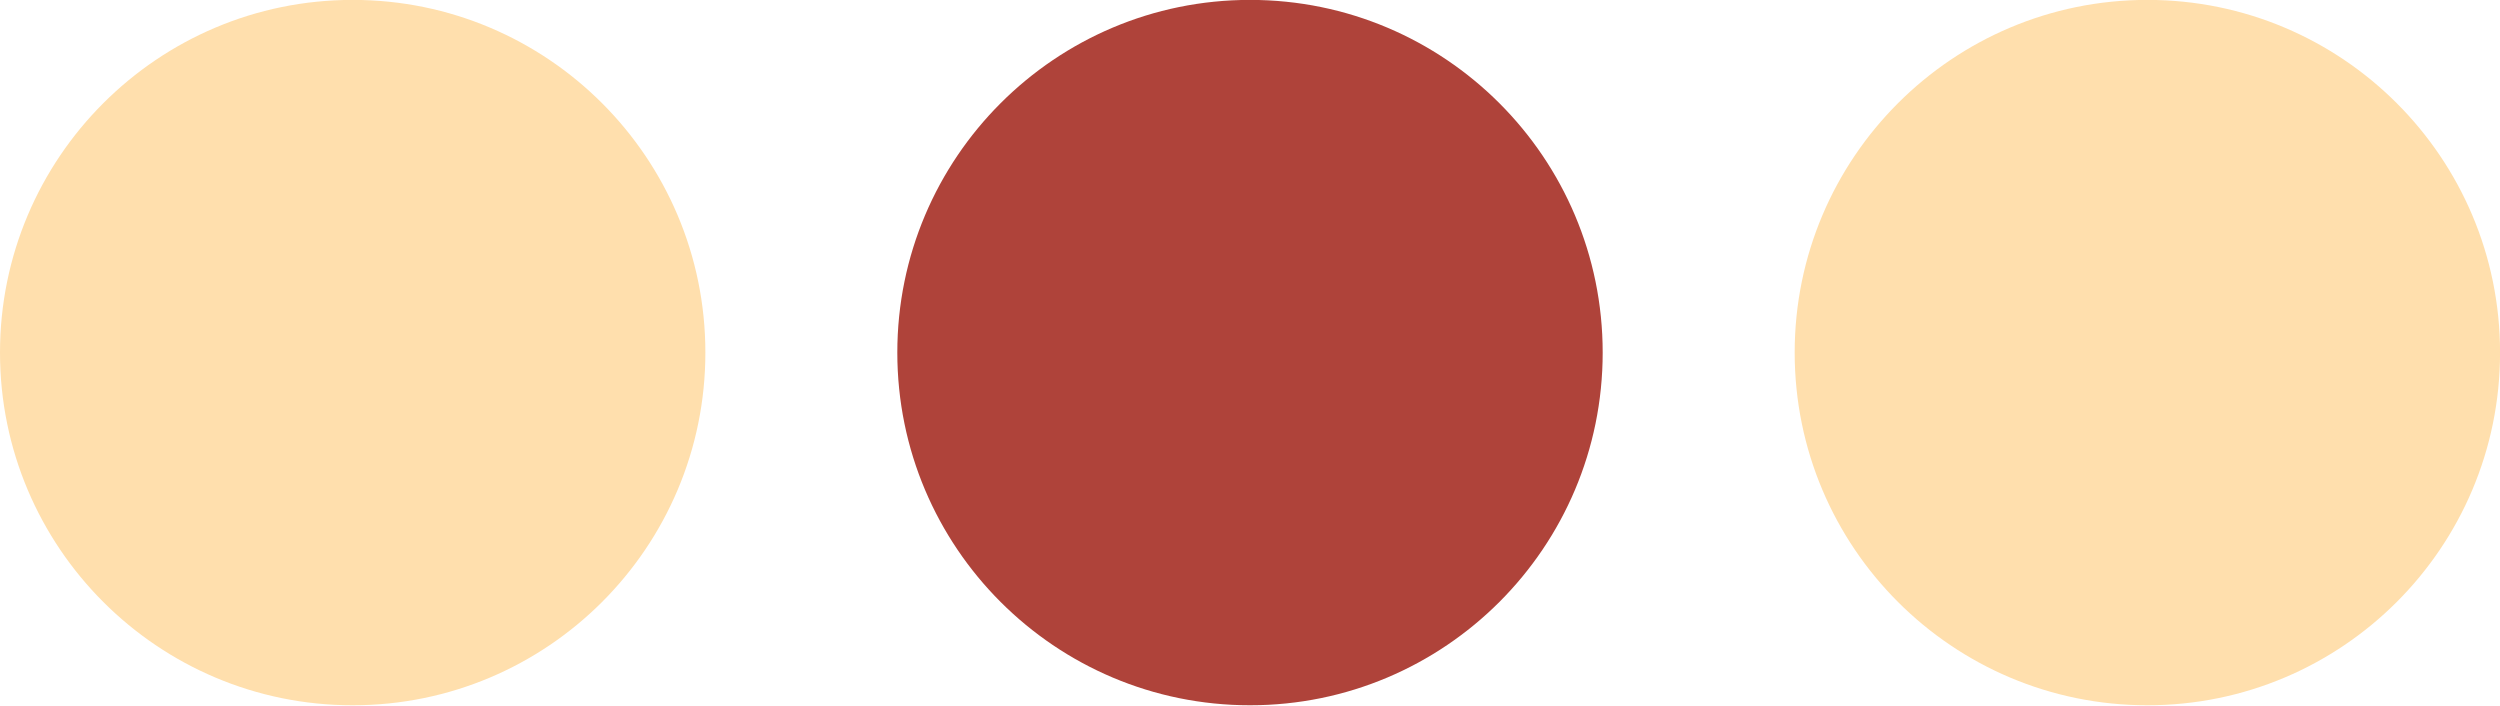
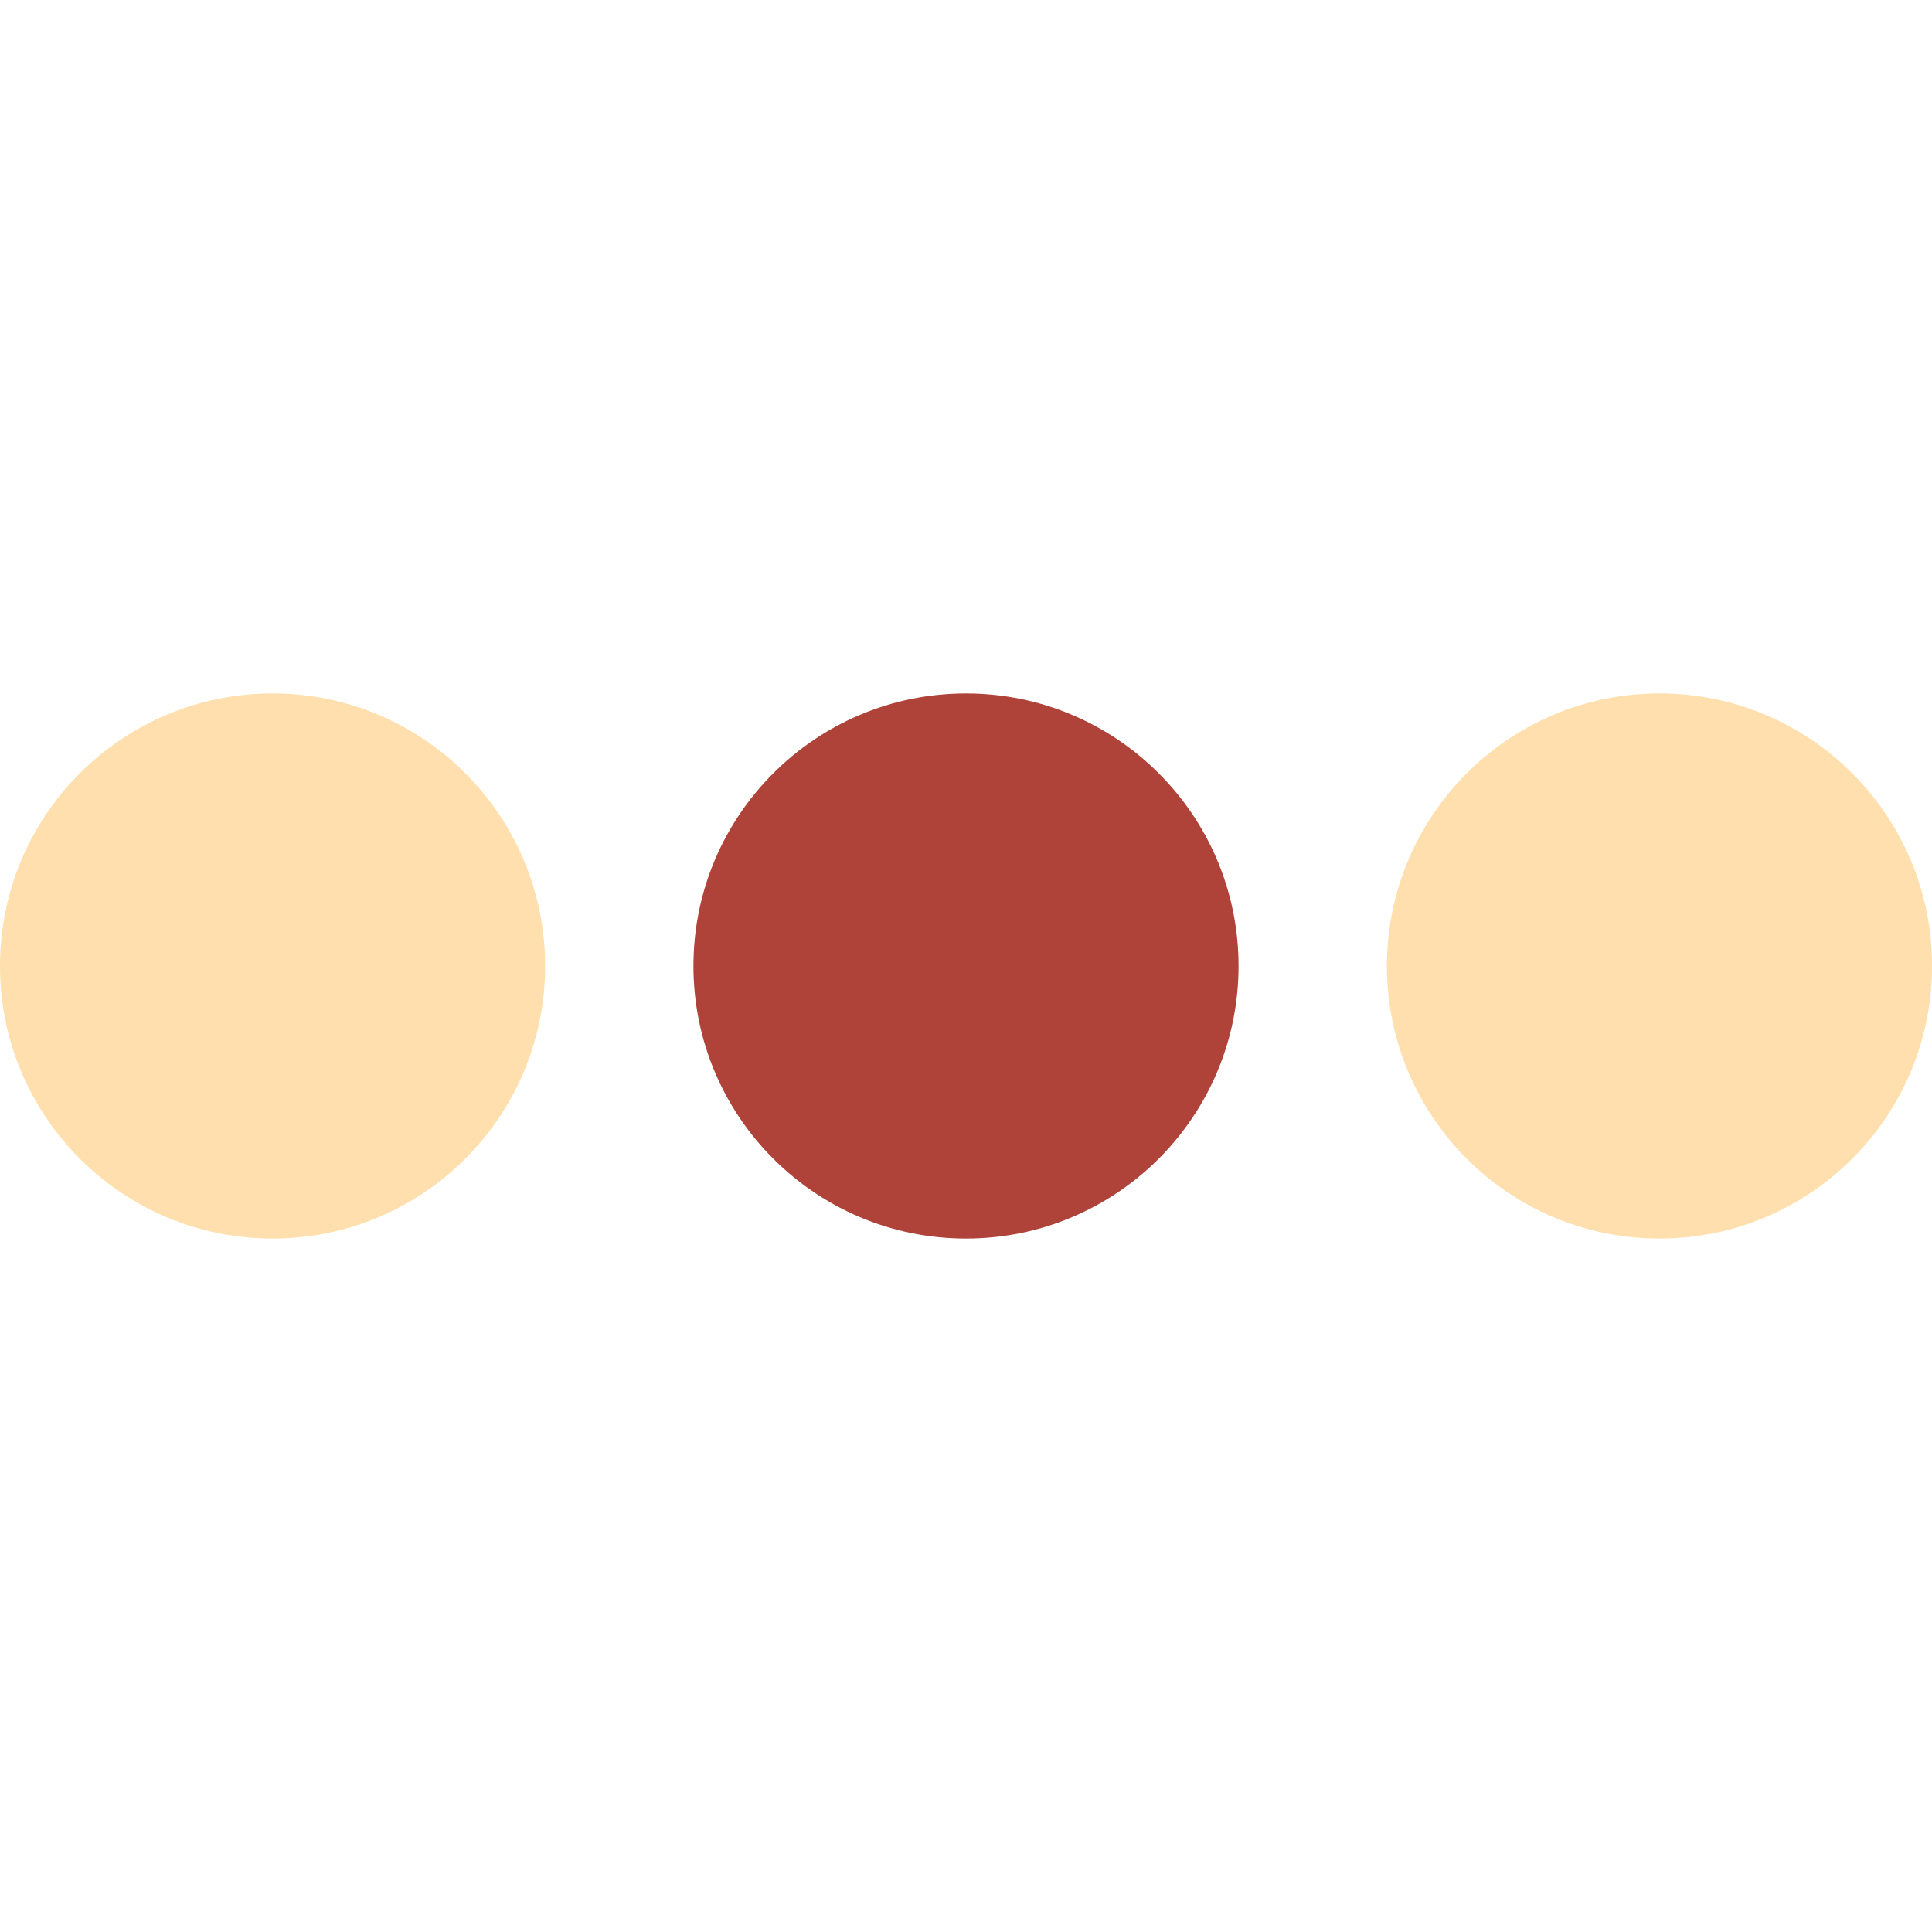
- <svg xmlns="http://www.w3.org/2000/svg" version="1.1" id="圖層_1" x="0px" y="0px" width="50.236px" height="14.17px" viewBox="0 0 50.236 14.17" enable-background="new 0 0 50.236 14.17" xml:space="preserve">
+ <svg xmlns="http://www.w3.org/2000/svg" version="1.1" id="圖層_1" x="0px" y="0px" width="50.236px" height="50.236px" viewBox="0 0 50.236 14.17" enable-background="new 0 0 50.236 14.17" xml:space="preserve">
  <circle fill="#ffdfad" cx="7.087" cy="7.085" r="7.087" />
  <circle fill="#AF433A" cx="25.118" cy="7.085" r="7.087" />
  <circle fill="#ffdfad" cx="43.15" cy="7.085" r="7.087" />
</svg>
